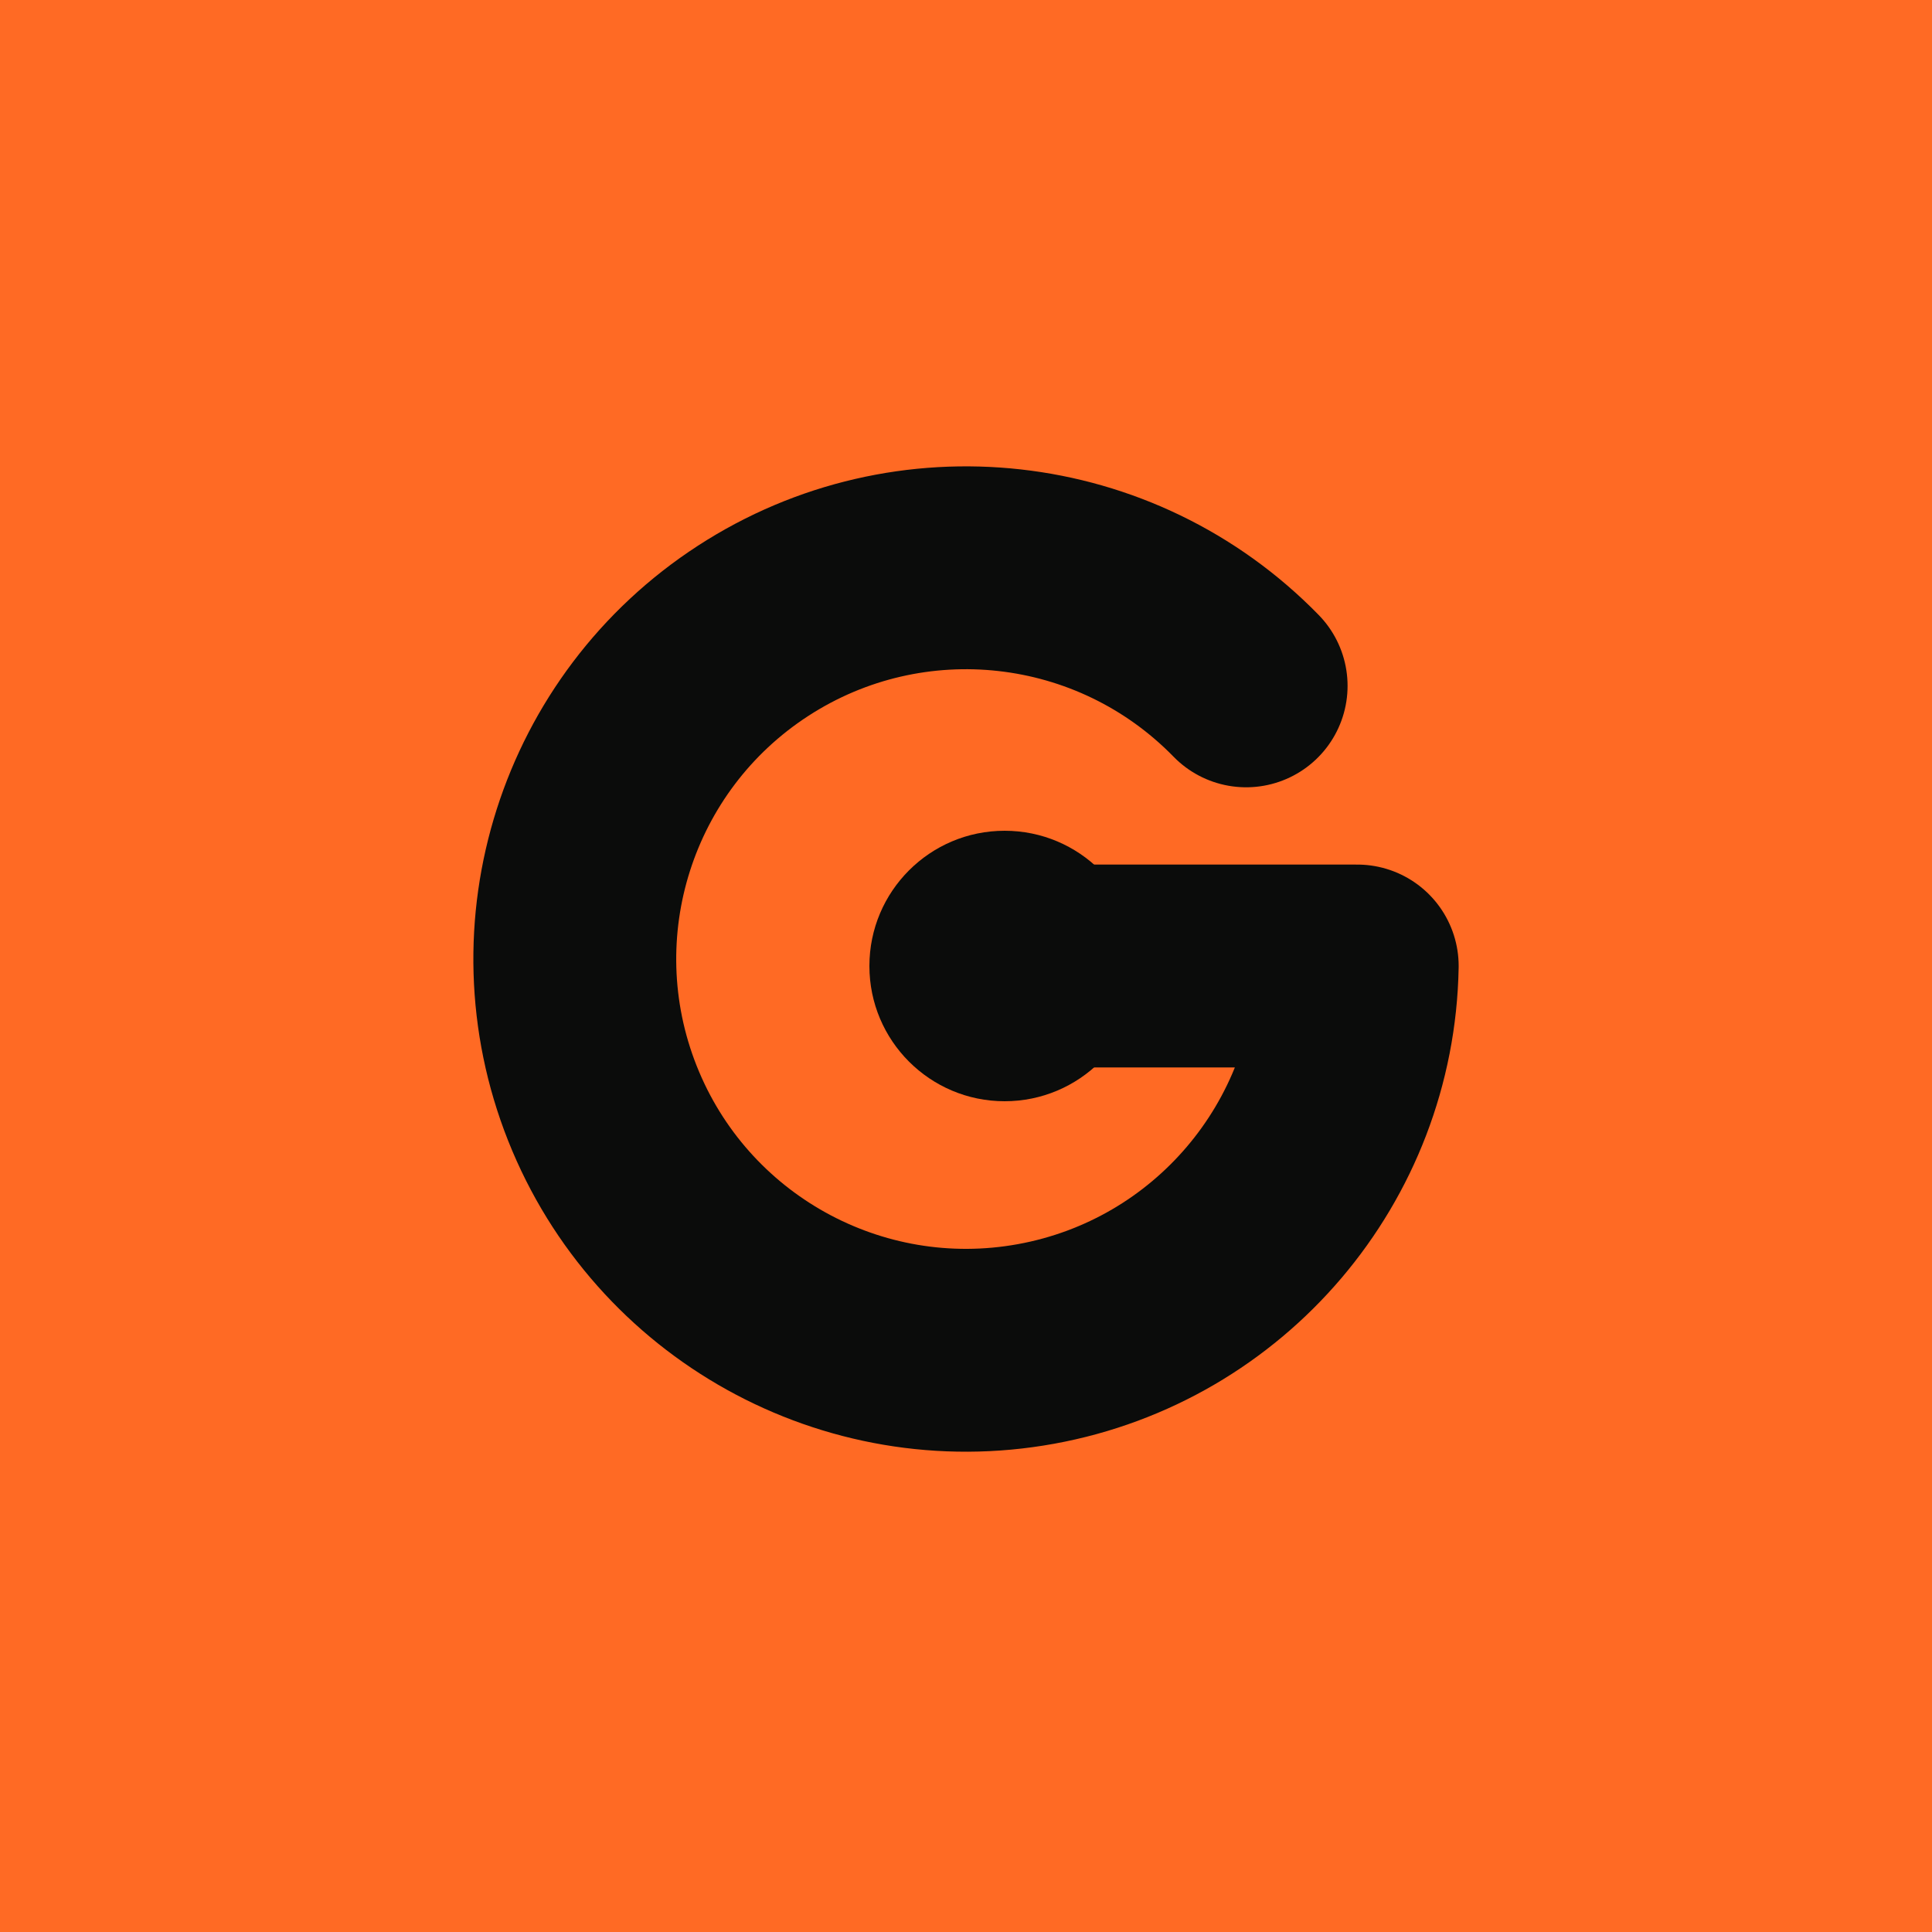
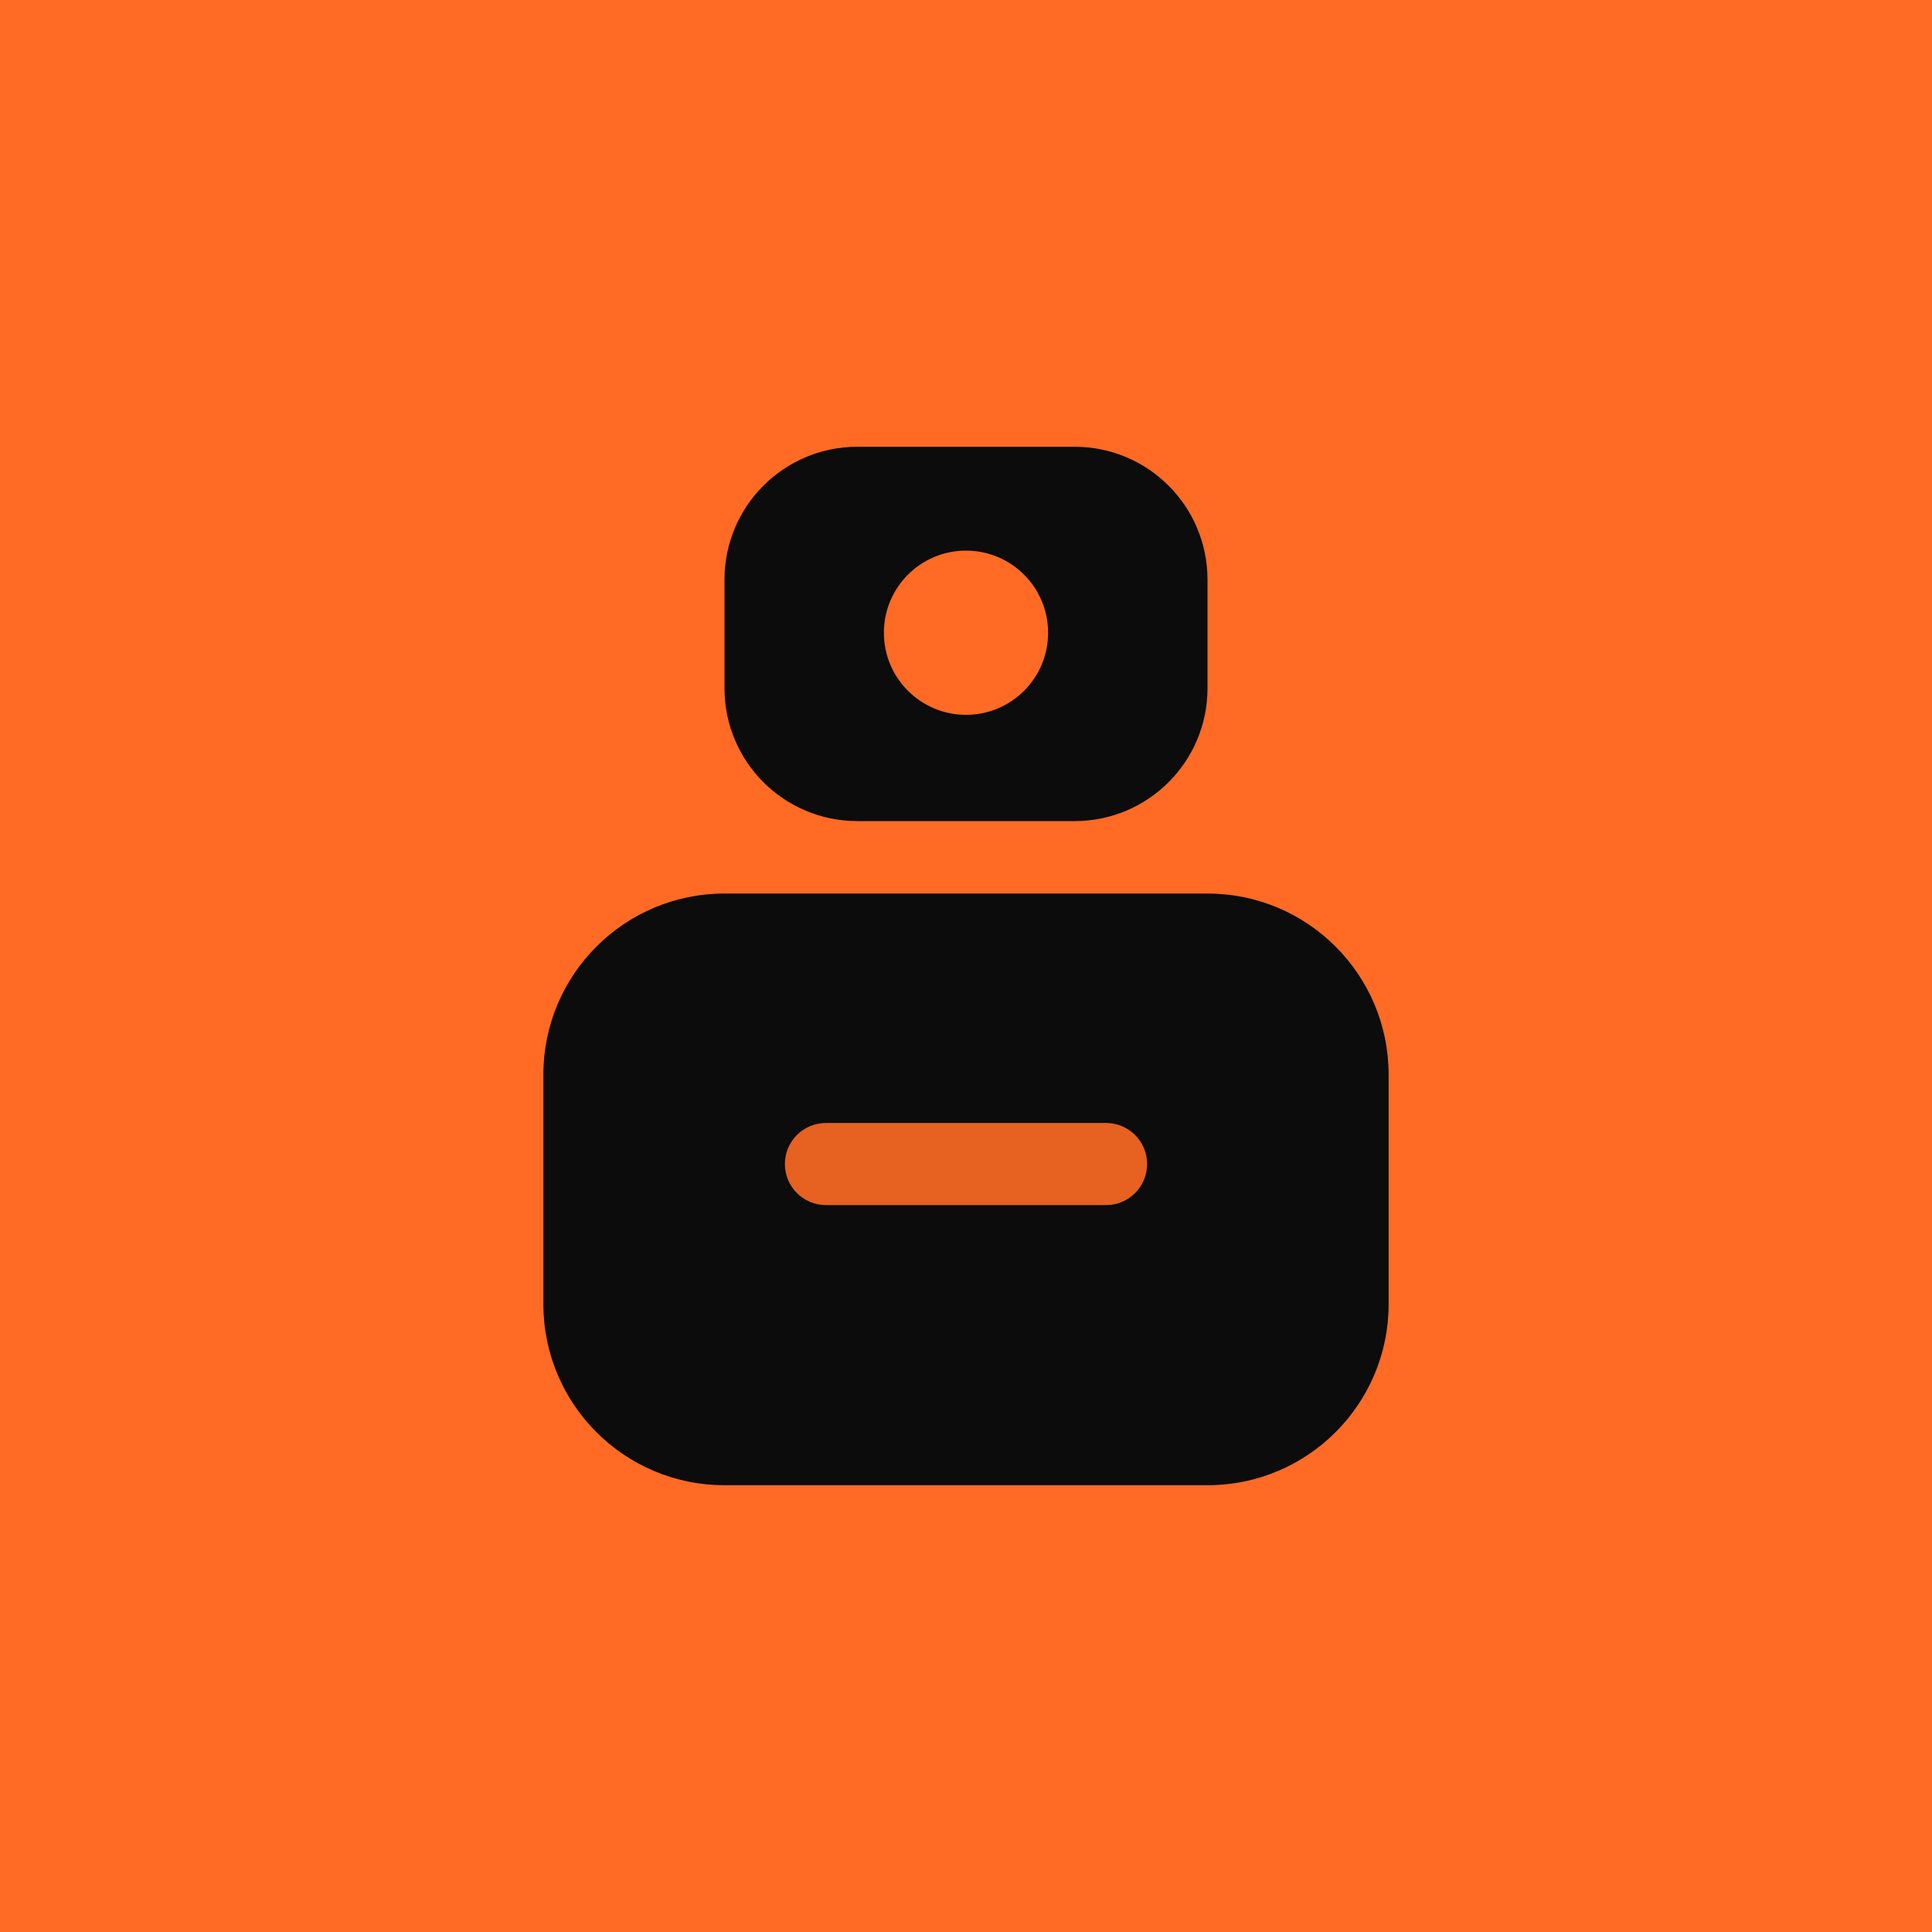
<svg xmlns="http://www.w3.org/2000/svg" viewBox="0 0 400 400">
  <rect width="400" height="400" fill="#ff6a24" />
  <g transform="translate(40 40) scale(5)">
-     <path d="M43.6 20.4A16.2 16.2 0 1 0 48.2 32H34" fill="none" stroke="#0b0c0b" stroke-width="8.4" stroke-linecap="round" stroke-linejoin="round" />
-     <circle cx="33.6" cy="32" r="5.6" fill="#0b0c0b" />
+     <rect x="22" y="10.5" width="20" height="15.5" rx="5.5" fill="#0b0c0b" />
+     <rect x="14.5" y="29" width="35" height="24.5" rx="7.5" fill="#0b0c0b" />
+     <circle cx="32" cy="18.2" r="3.4" fill="#ff6a24" />
+     <rect x="24.5" y="38.5" width="15" height="3.4" rx="1.7" fill="#ff6a24" opacity=".9" />
  </g>
</svg>
